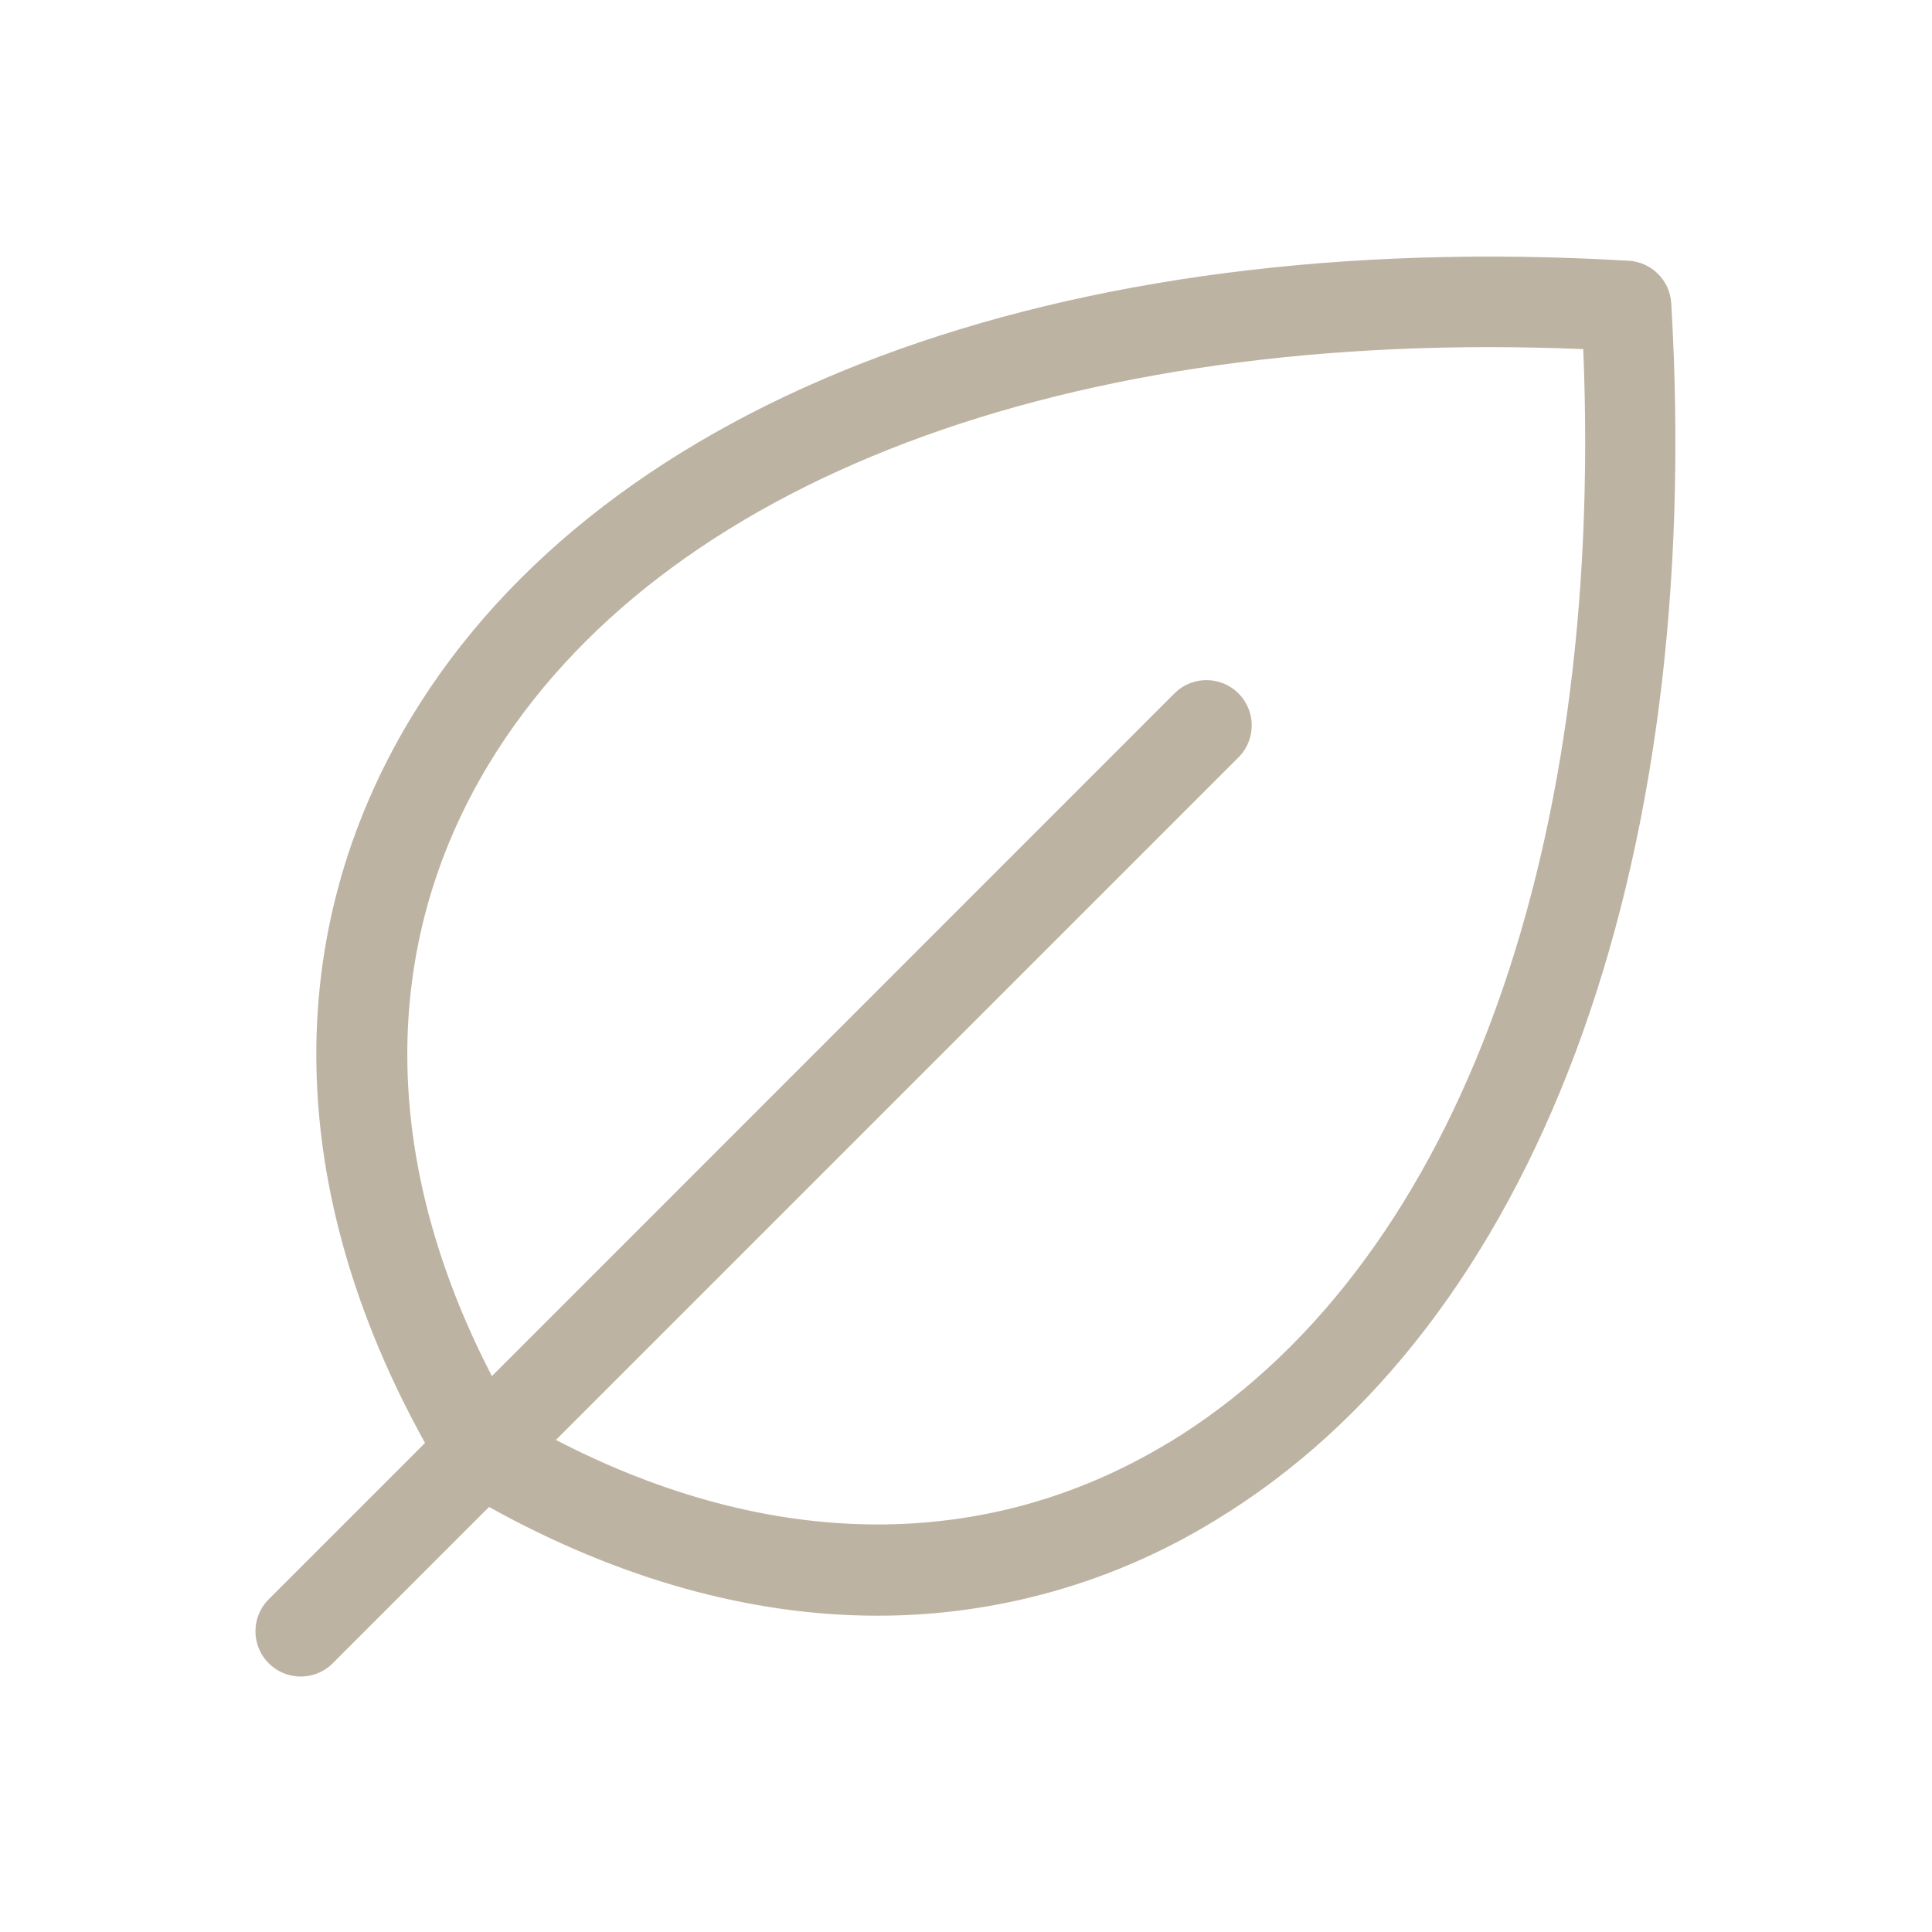
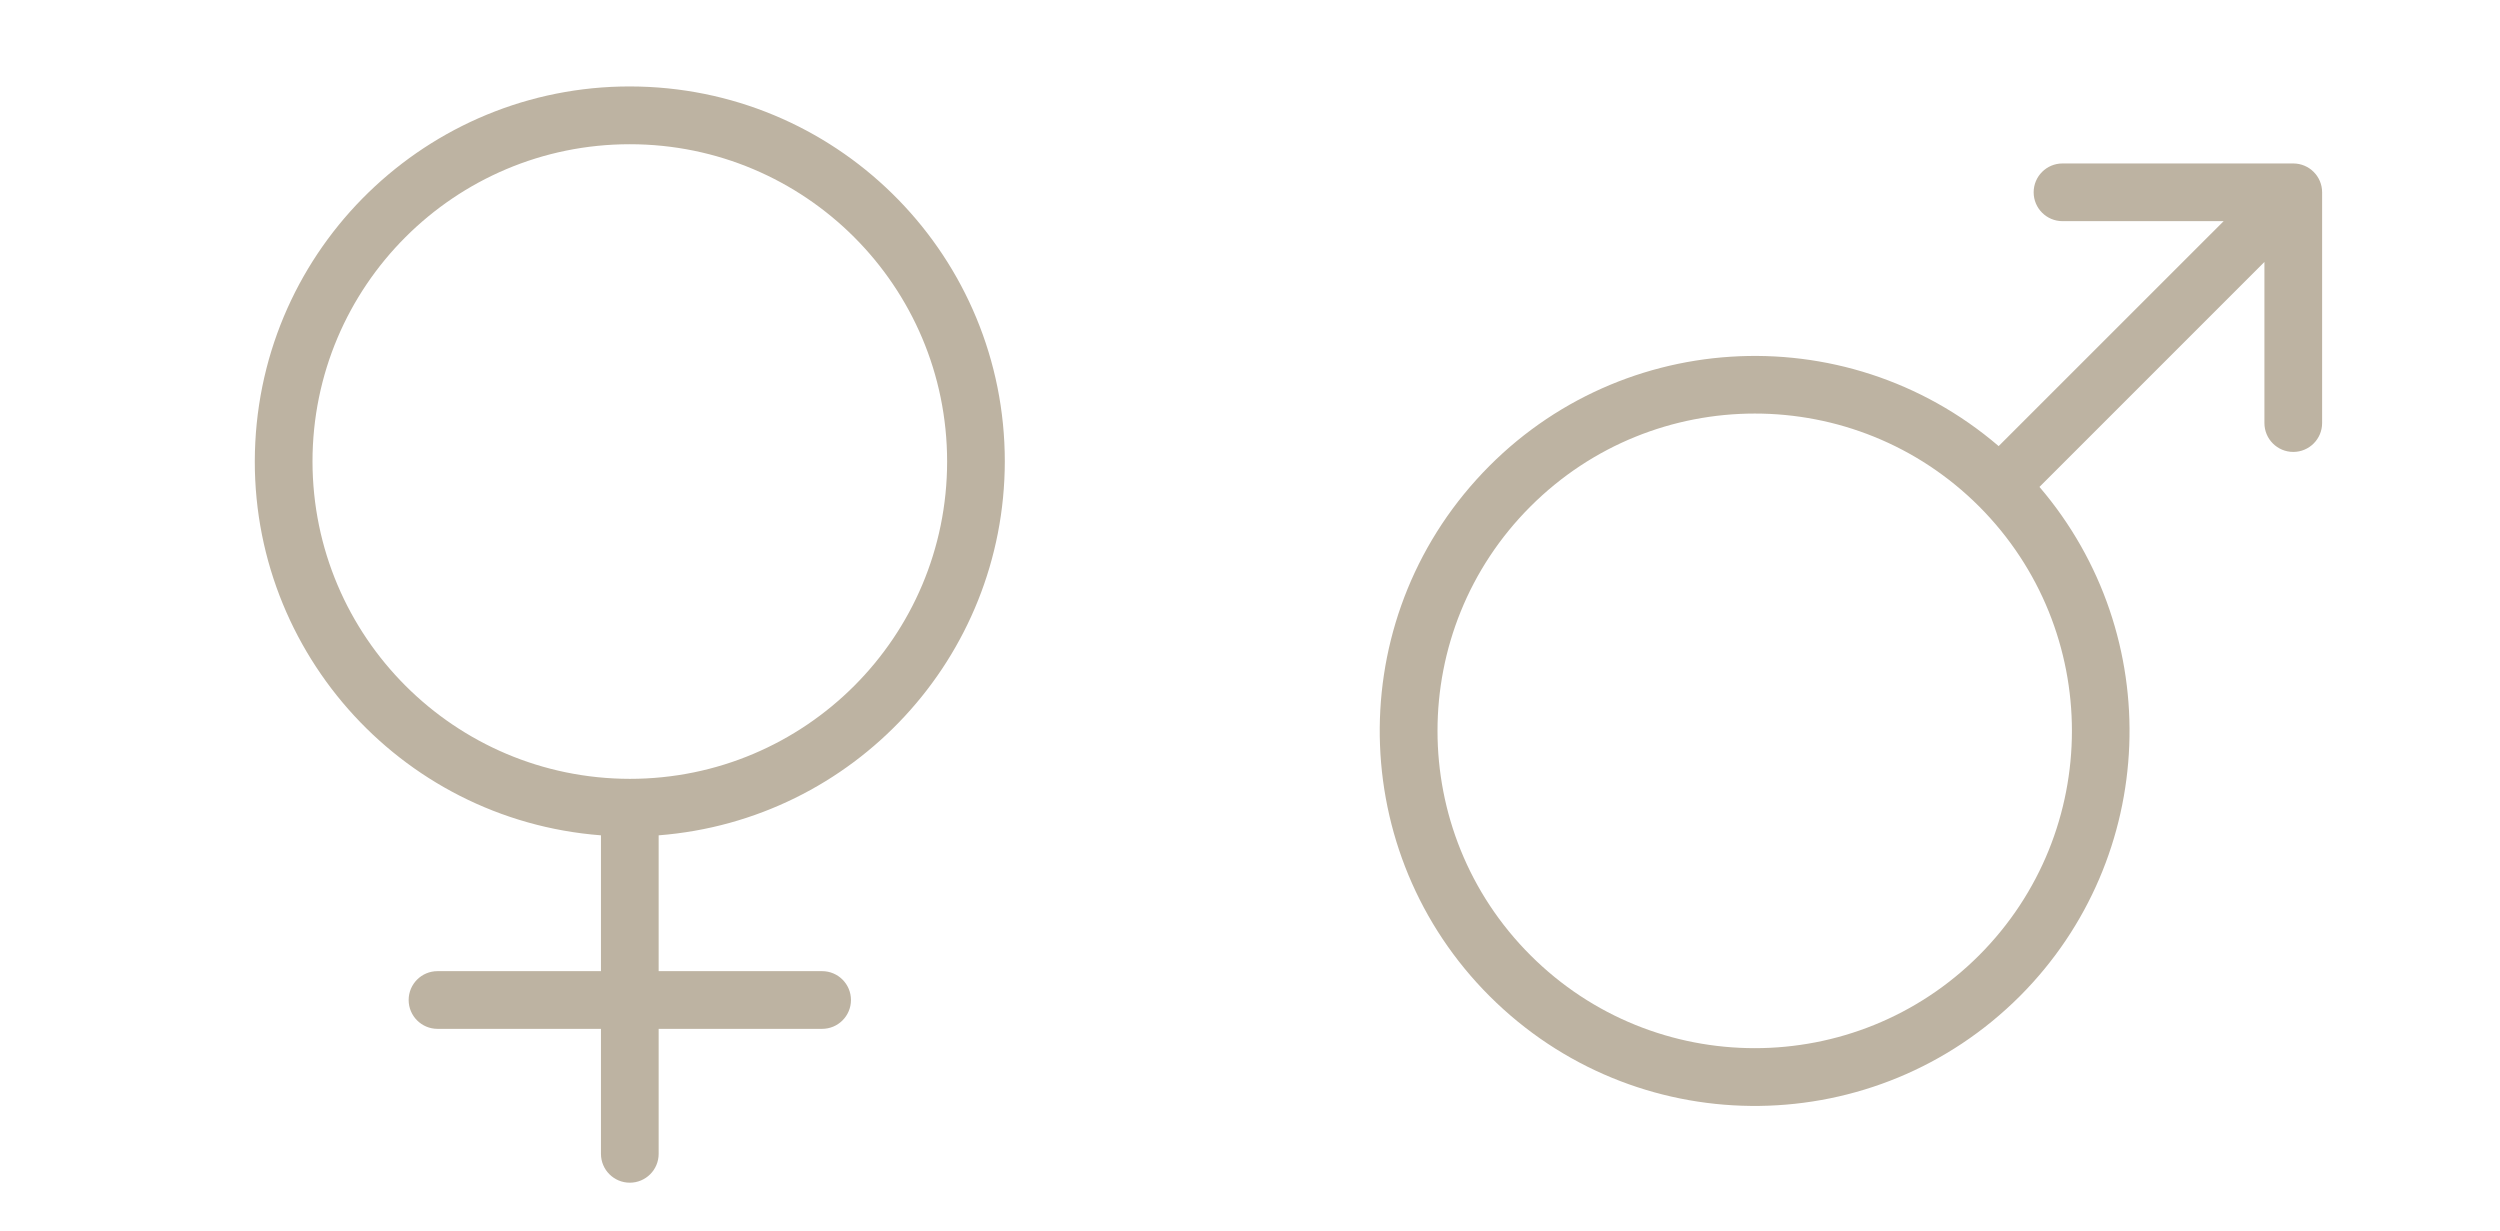
- <svg xmlns="http://www.w3.org/2000/svg" viewBox="0 0 256 256" width="32pt" height="32pt">
+ <svg xmlns="http://www.w3.org/2000/svg" viewBox="0 0 520 256" width="65pt" height="32pt">
  <g id="picto-génitales">
-     <path transform="translate(0.0,0.0) scale(1)" d="M221.45,40.19a6,6,0,0,0-5.64-5.64C140.43,30.11,80.14,52.71,54.53,95c-17.44,28.79-16.76,62.8,1.79,96.2L35.76,211.76a6,6,0,1,0,8.48,8.48L64.8,199.68c17.27,9.59,34.7,14.41,51.49,14.41A85.38,85.38,0,0,0,161,201.47C203.29,175.86,225.88,115.57,221.45,40.19Zm-66.66,151c-24.08,14.58-52.64,14.37-81.13-.39l90.59-90.59a6,6,0,0,0-8.48-8.48L65.18,182.34c-14.76-28.49-15-57-.39-81.13,22.68-37.43,76.63-57.8,145-54.95C212.59,114.58,192.22,168.54,154.79,191.21Z" fill="#BDB3A2" />
+     <path transform="translate(3.0,0.0) scale(1)" d="M206,96a78,78,0,1,0-84,77.75V202H88a6,6,0,0,0,0,12h34v26a6,6,0,0,0,12,0V214h34a6,6,0,0,0,0-12H134V173.75A78.09,78.09,0,0,0,206,96ZM62,96a66,66,0,1,1,66,66A66.08,66.08,0,0,1,62,96Z" fill="#BDB3A2" />
+     <path transform="translate(261.0,0.0) scale(1)" d="M216,34H168a6,6,0,0,0,0,12h33.52L154.72,92.79a78,78,0,1,0,4.42,114.4h0a78.11,78.11,0,0,0,4.07-105.91L210,54.49V88a6,6,0,0,0,12,0V40A6,6,0,0,0,216,34ZM150.66,198.7a66,66,0,1,1,0-93.36A66.1,66.1,0,0,1,150.66,198.7Z" fill="#BDB3A2" />
  </g>
</svg>
